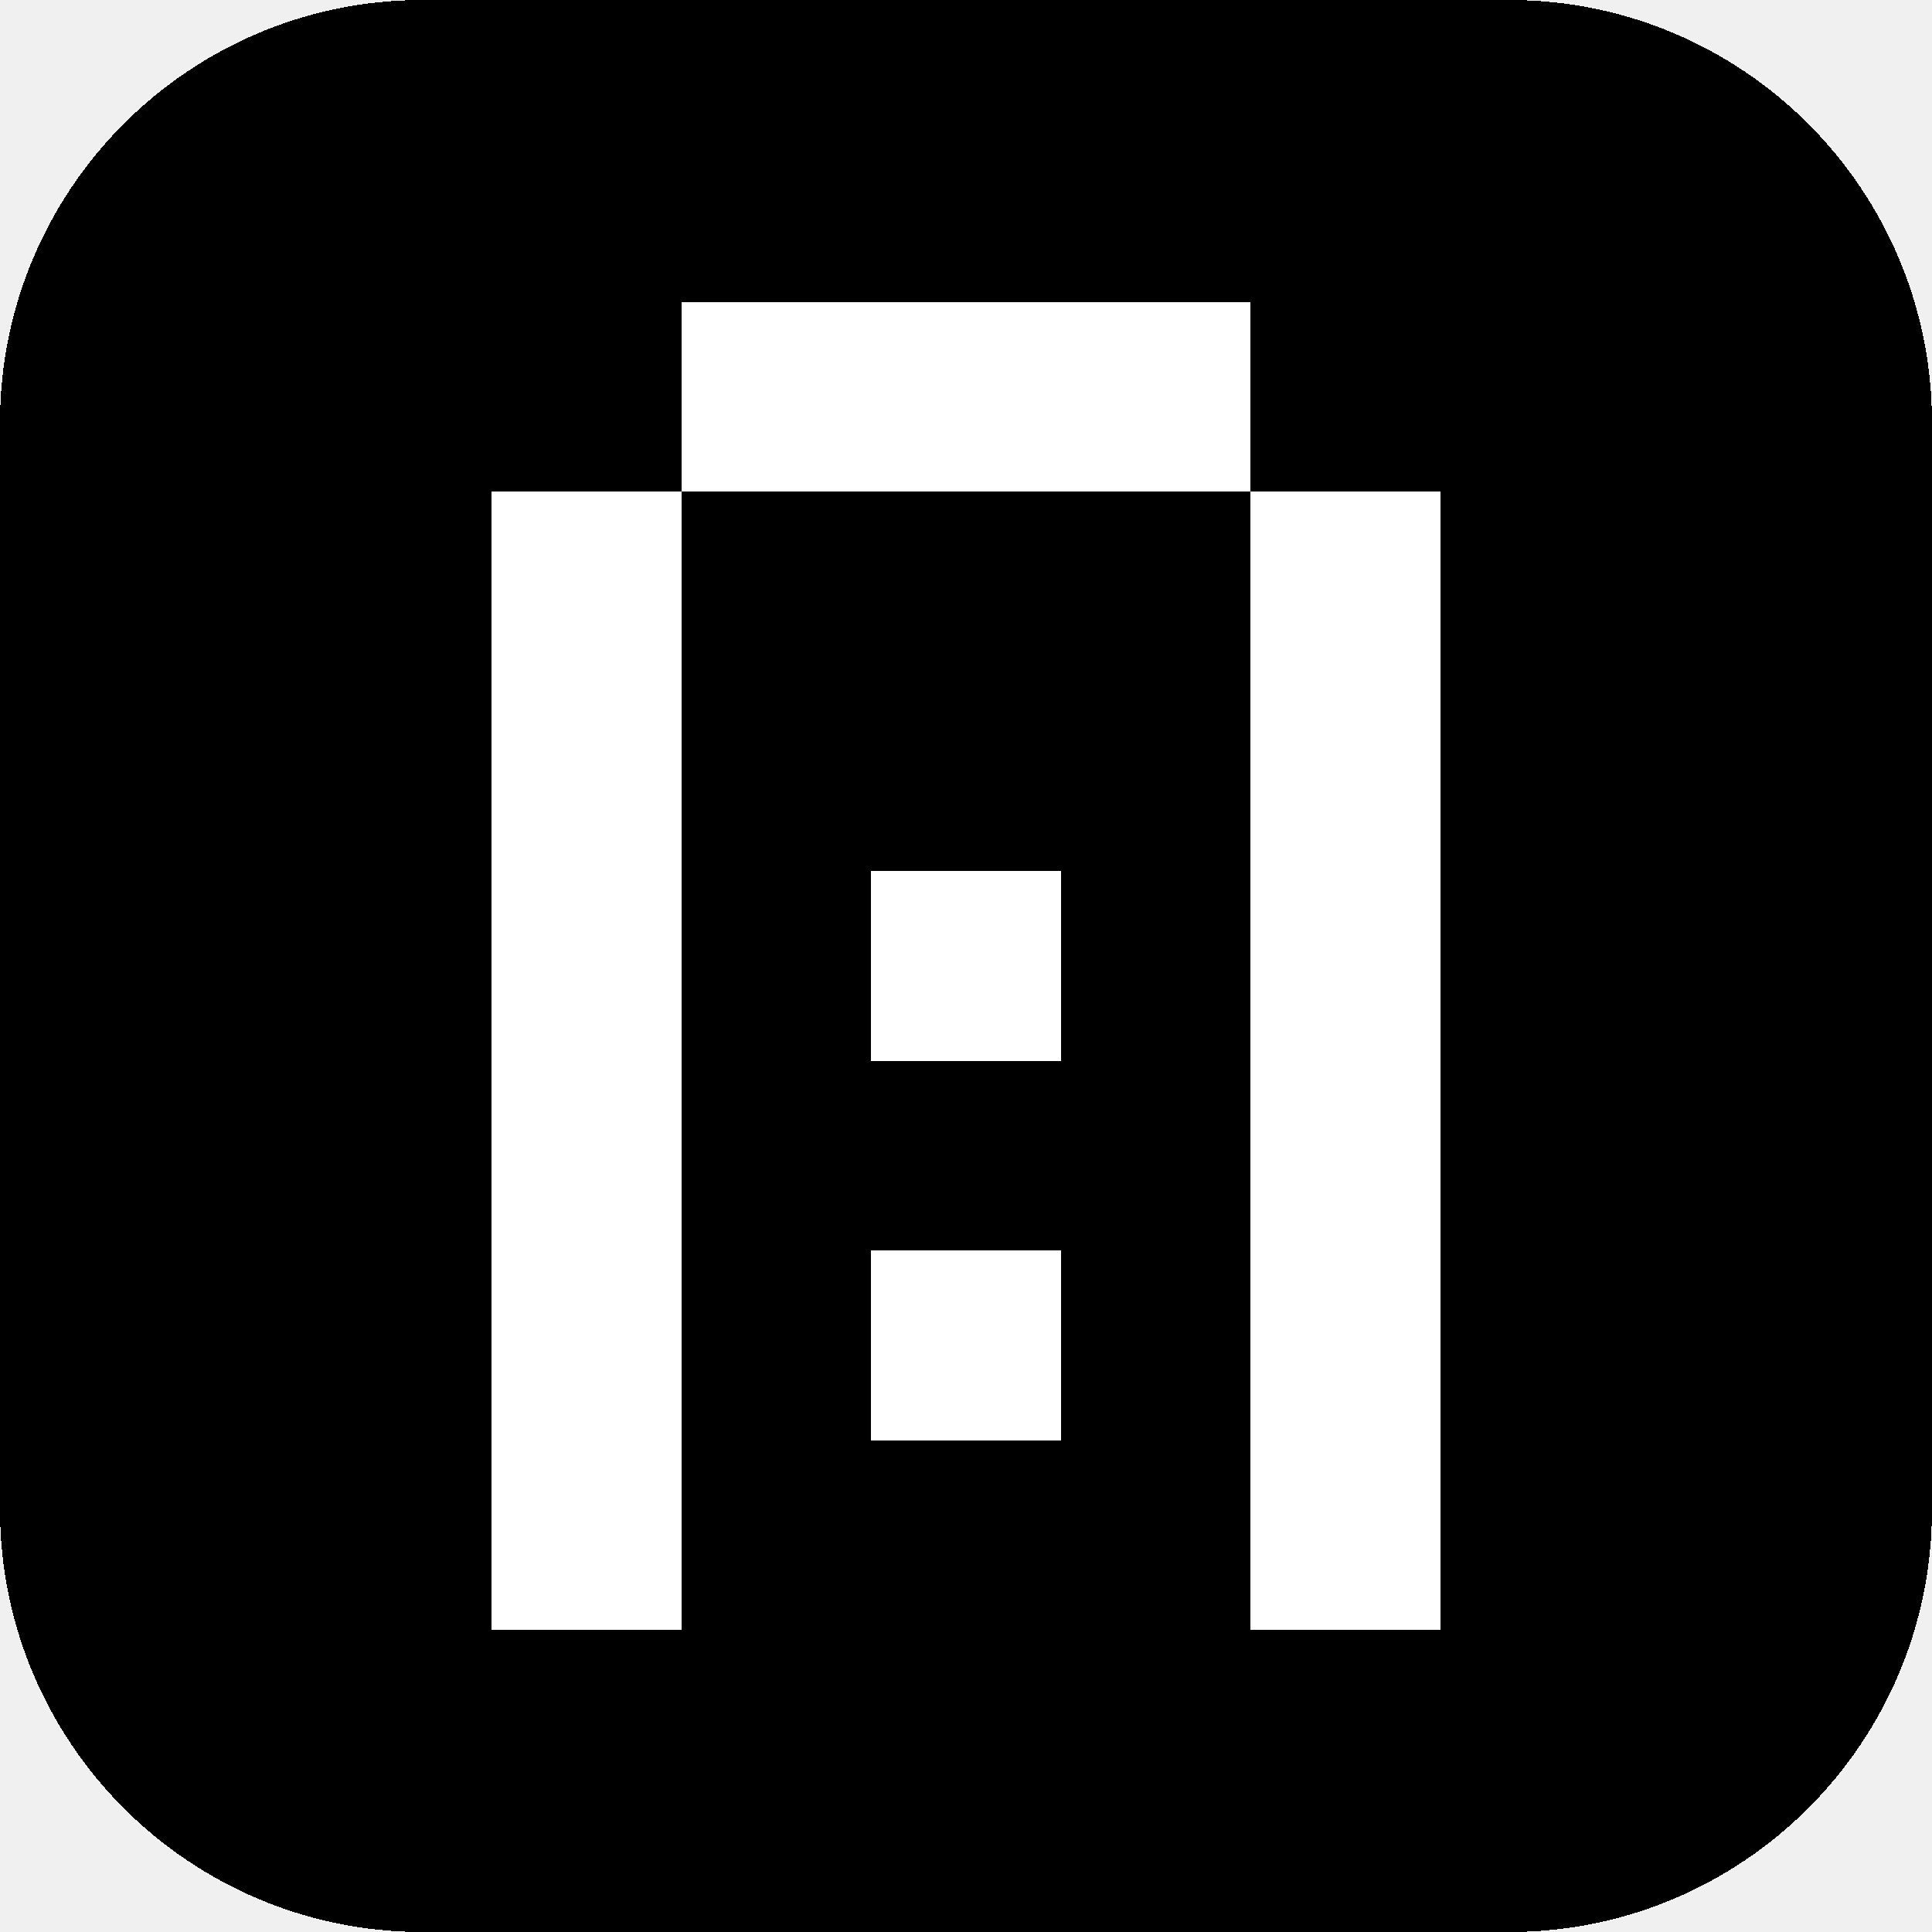
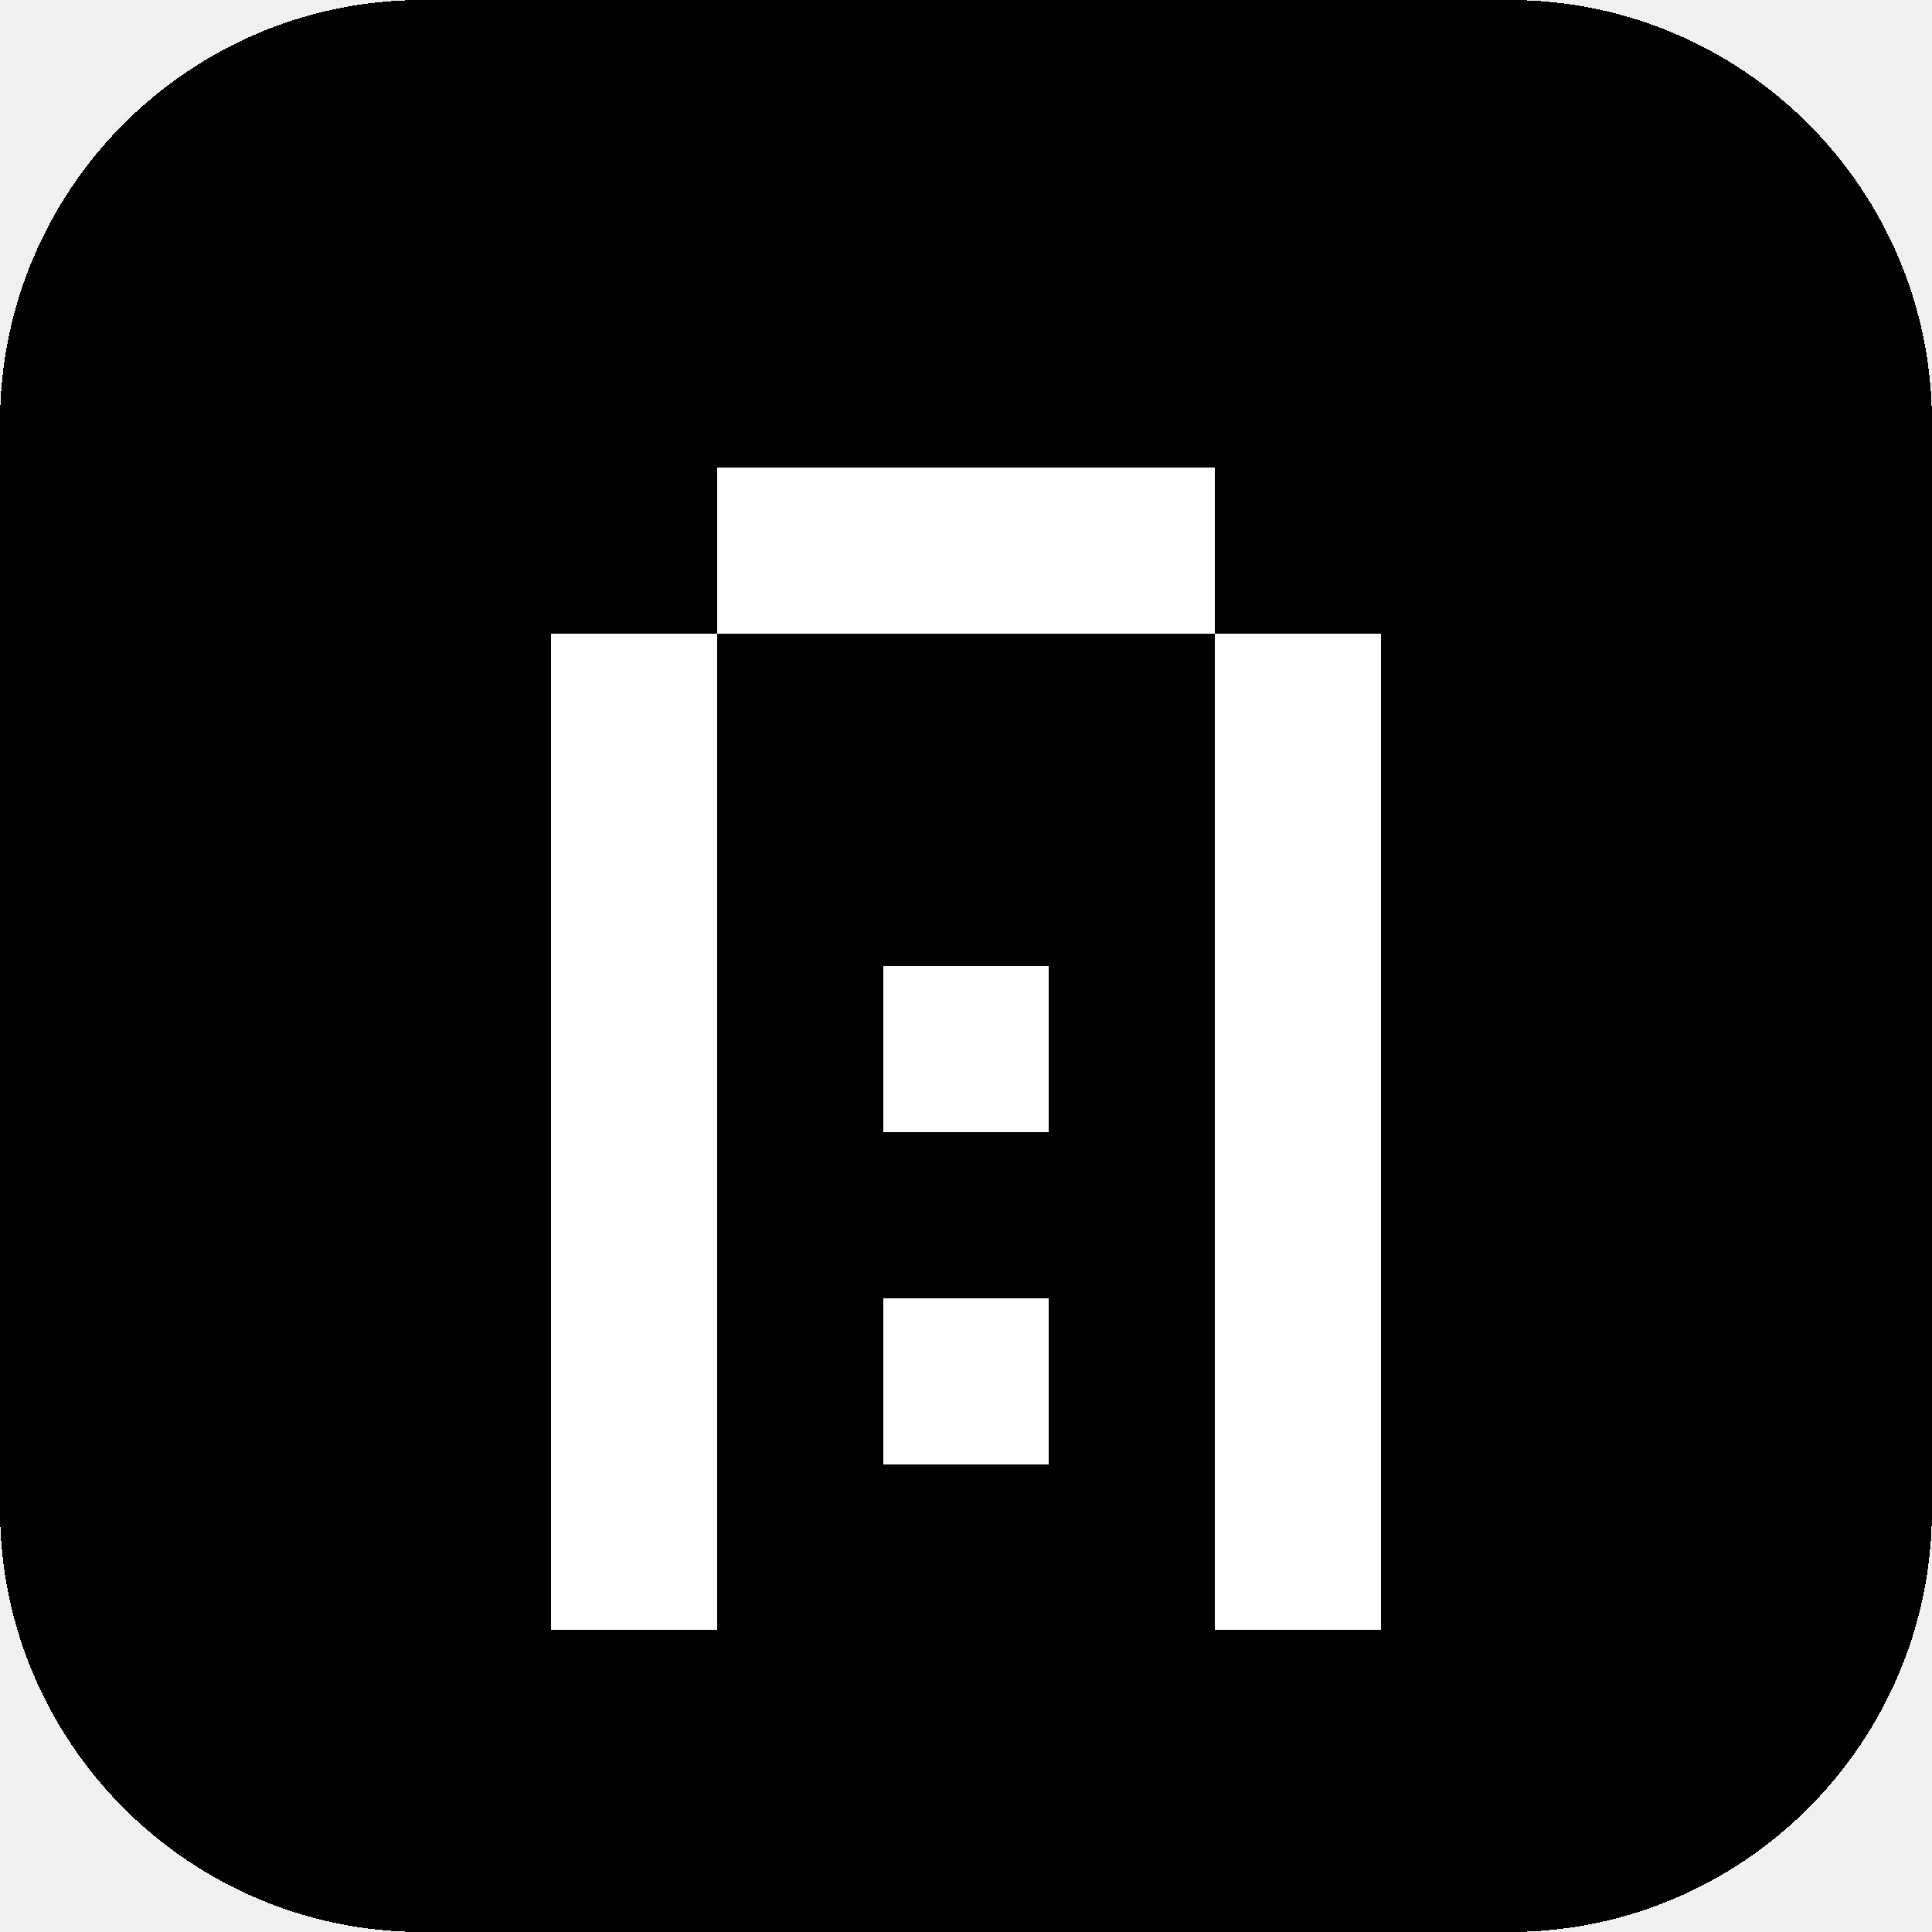
<svg xmlns="http://www.w3.org/2000/svg" viewBox="0 0 32 32" shape-rendering="crispEdges" role="img" aria-label="tone">
  <rect class="tf__plate" width="32" height="32" rx="7" fill="#000000" />
-   <g transform="translate(8.1429,5) scale(0.031429)" fill="#ffffff" class="tf__mark">
-     <rect x="100" y="0" width="100" height="100" />
-     <rect x="200" y="0" width="100" height="100" />
-     <rect x="300" y="0" width="100" height="100" />
-     <rect x="0" y="100" width="100" height="100" />
-     <rect x="400" y="100" width="100" height="100" />
+   <g transform="translate(9.125,5) scale(0.0275)" fill="#ffffff" class="tf__mark">
+     <rect x="100" y="100" width="100" height="100" />
+     <rect x="200" y="100" width="100" height="100" />
+     <rect x="300" y="100" width="100" height="100" />
    <rect x="0" y="200" width="100" height="100" />
    <rect x="400" y="200" width="100" height="100" />
    <rect x="0" y="300" width="100" height="100" />
-     <rect x="200" y="300" width="100" height="100" />
    <rect x="400" y="300" width="100" height="100" />
    <rect x="0" y="400" width="100" height="100" />
+     <rect x="200" y="400" width="100" height="100" />
    <rect x="400" y="400" width="100" height="100" />
    <rect x="0" y="500" width="100" height="100" />
-     <rect x="200" y="500" width="100" height="100" />
    <rect x="400" y="500" width="100" height="100" />
    <rect x="0" y="600" width="100" height="100" />
+     <rect x="200" y="600" width="100" height="100" />
    <rect x="400" y="600" width="100" height="100" />
+     <rect x="0" y="700" width="100" height="100" />
+     <rect x="400" y="700" width="100" height="100" />
  </g>
  <style>
    @media (prefers-color-scheme: light) {
      .tf__plate { fill: #ffffff; }
      .tf__mark { fill: #000000; }
    }
  </style>
</svg>
